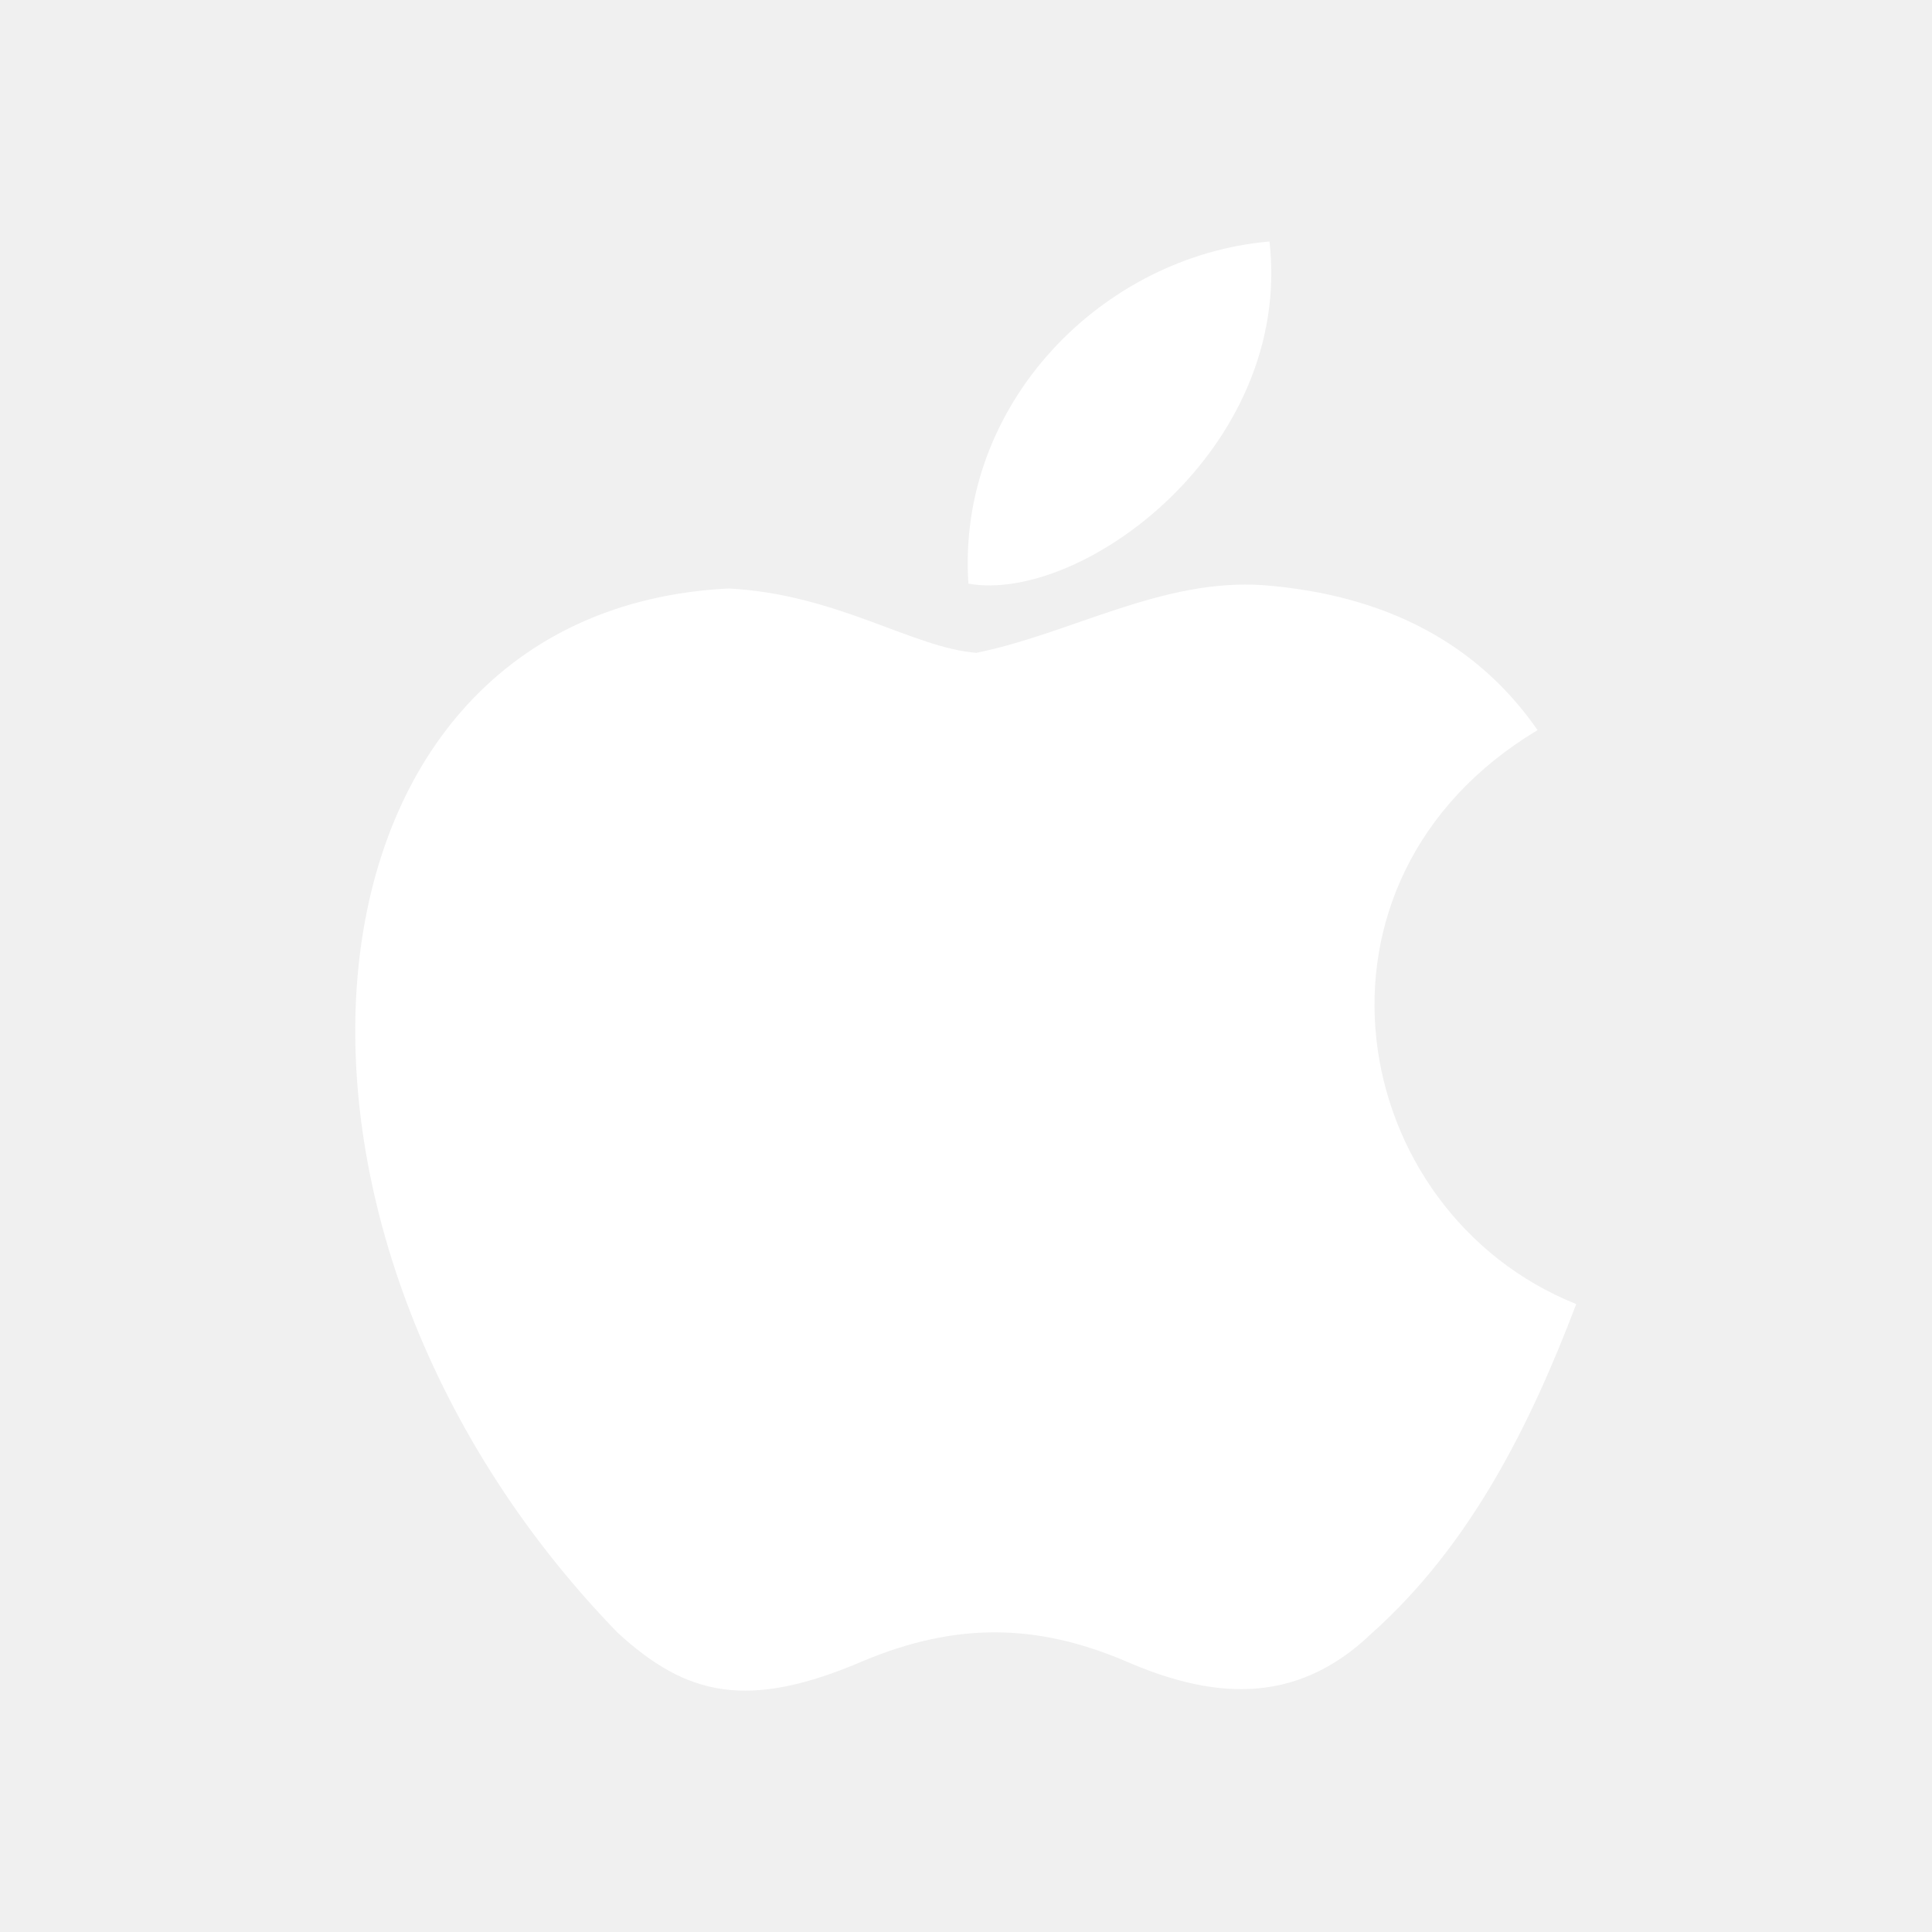
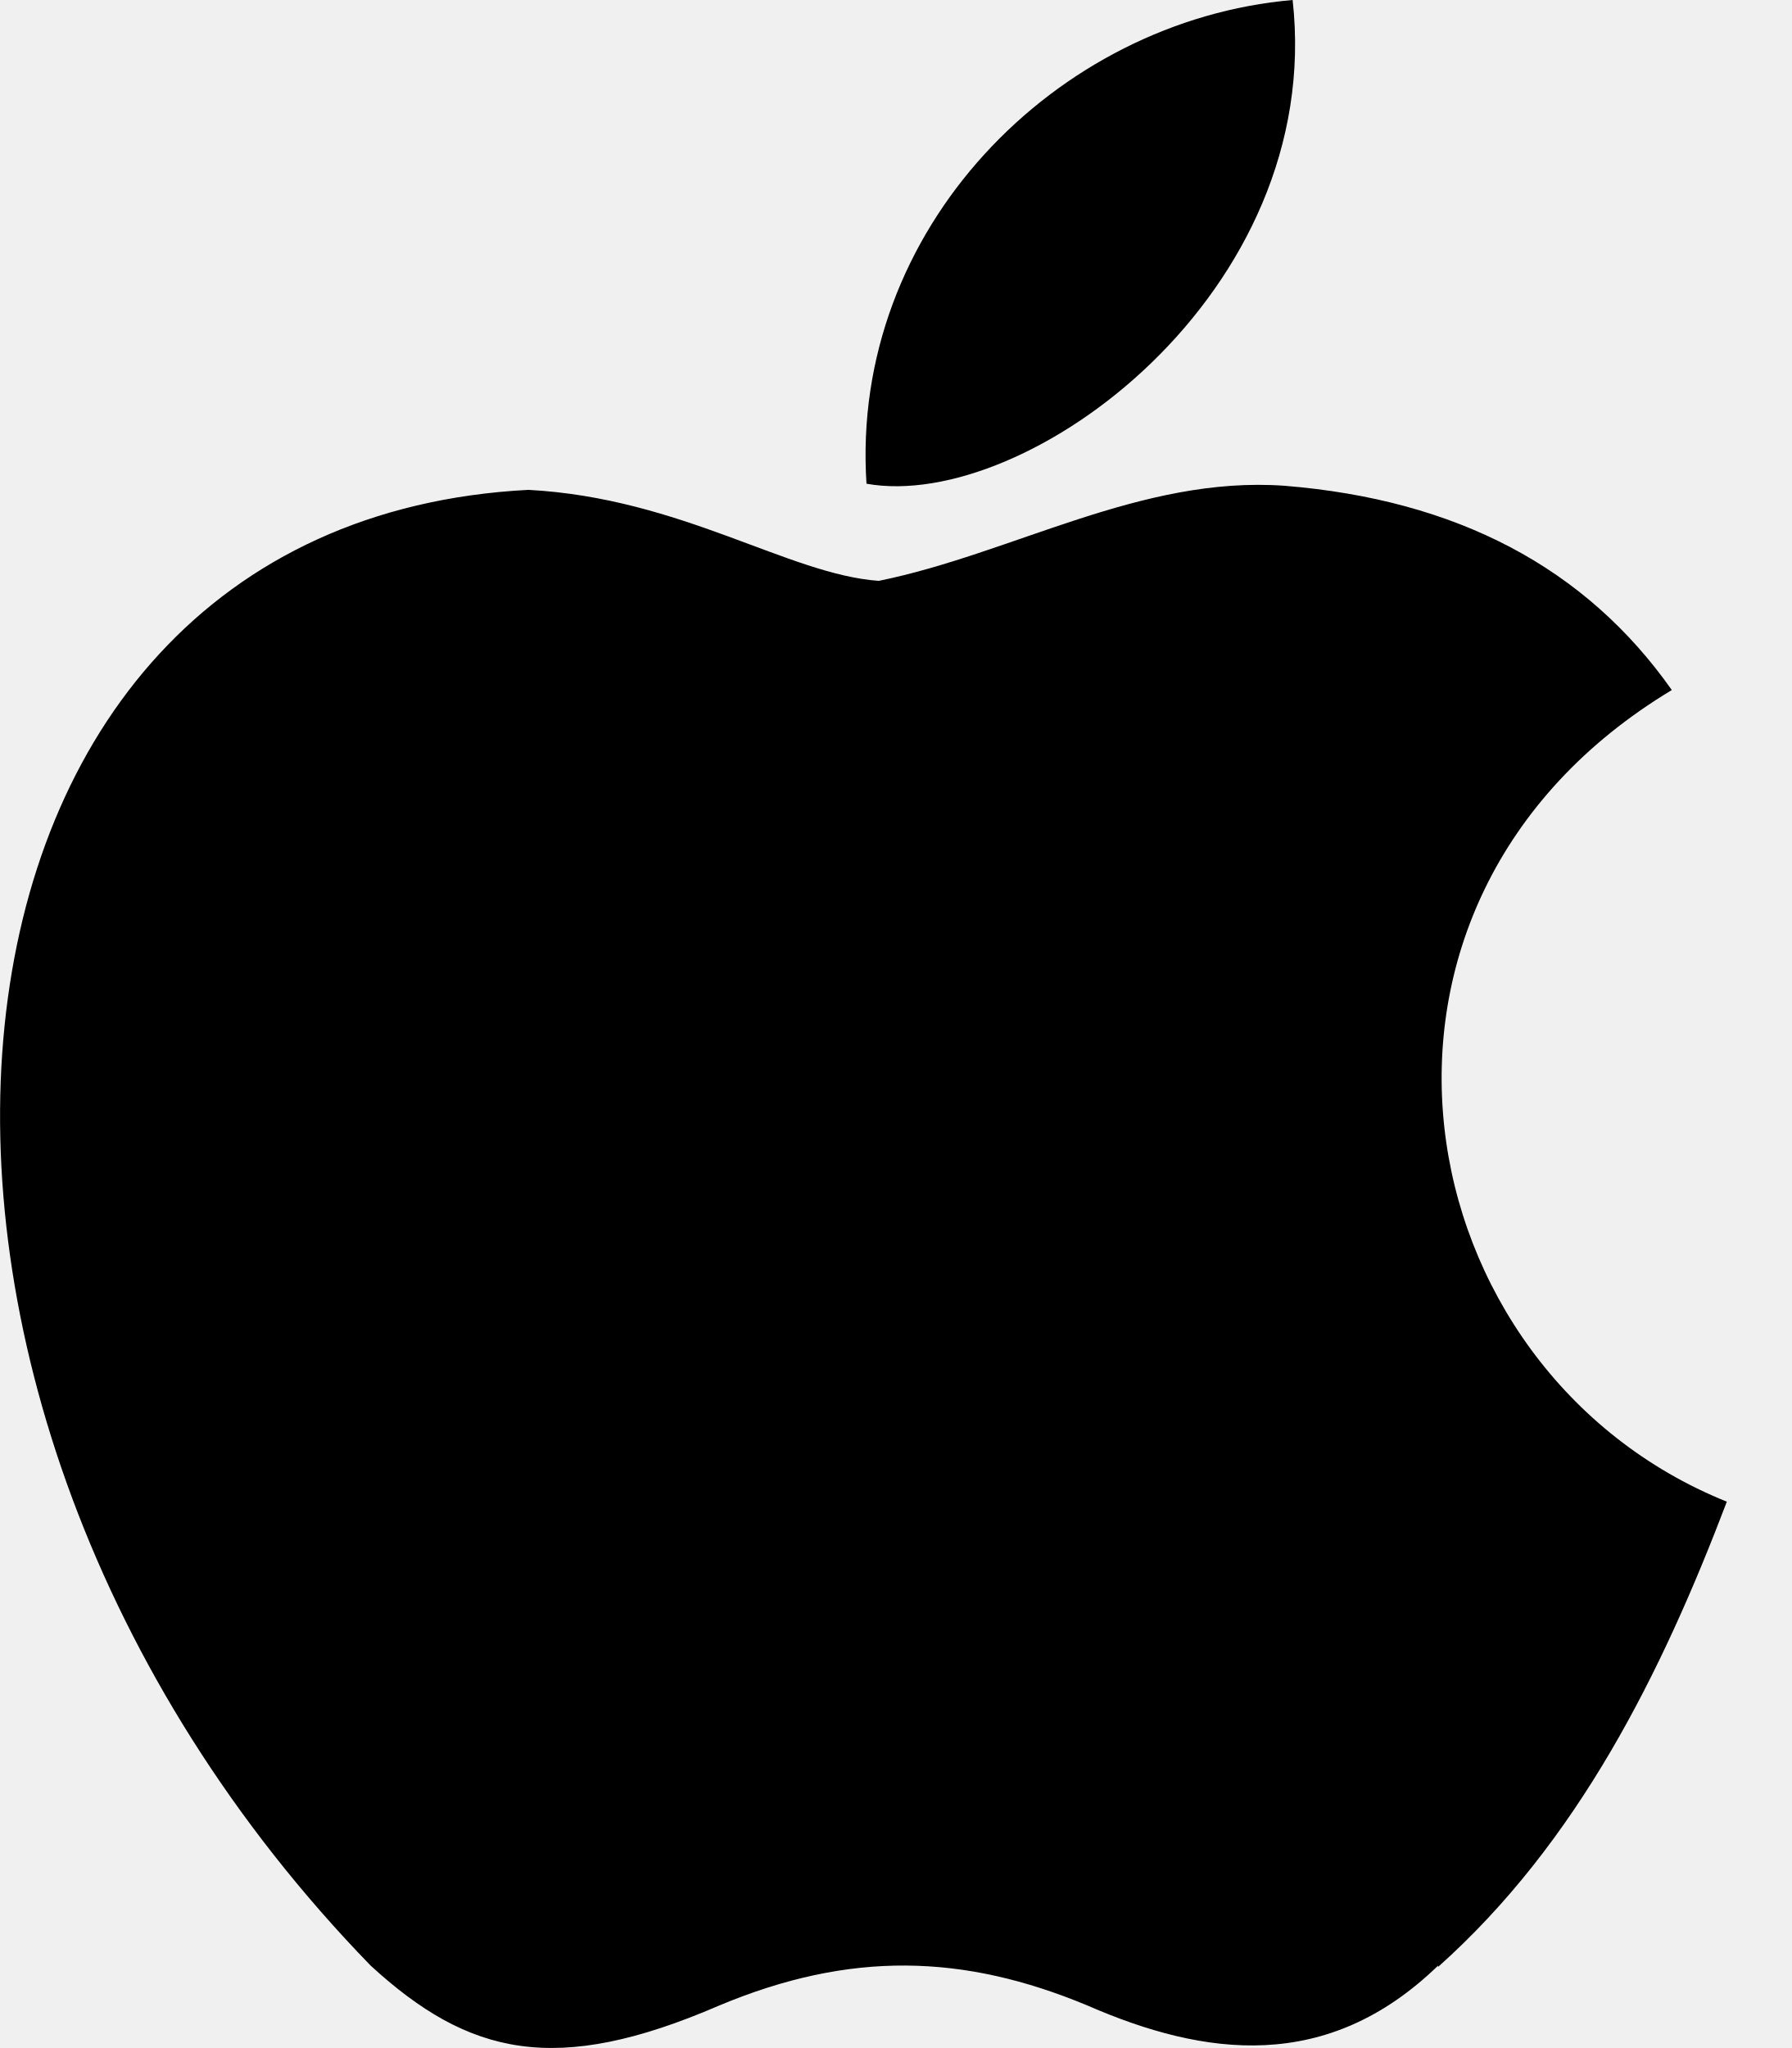
- <svg xmlns="http://www.w3.org/2000/svg" width="20" height="20" viewBox="0 0 20 20" fill="none">
-   <path d="M14.208 16.9C13.392 17.692 12.5 17.567 11.642 17.192C10.733 16.808 9.9 16.792 8.942 17.192C7.742 17.708 7.108 17.558 6.392 16.9C2.325 12.708 2.925 6.325 7.542 6.092C8.667 6.15 9.45 6.708 10.108 6.758C11.092 6.558 12.033 5.983 13.083 6.058C14.342 6.158 15.292 6.658 15.917 7.558C13.317 9.117 13.933 12.542 16.317 13.5C15.842 14.75 15.225 15.992 14.2 16.908L14.208 16.9V16.9ZM10.025 6.042C9.9 4.183 11.408 2.65 13.142 2.5C13.383 4.65 11.192 6.25 10.025 6.042Z" fill="white" />
+ <svg xmlns="http://www.w3.org/2000/svg" width="14" height="16" viewBox="0 0 14 16" fill="none">
+   <path d="M11.238 15.356C10.37 16.198 9.413 16.067 8.5 15.669C7.53 15.264 6.643 15.239 5.618 15.669C4.342 16.22 3.664 16.06 2.896 15.356C-1.443 10.888 -0.803 4.083 4.129 3.827C5.325 3.891 6.162 4.488 6.867 4.538C7.914 4.325 8.916 3.715 10.037 3.795C11.384 3.904 12.391 4.435 13.064 5.391C10.293 7.057 10.95 10.707 13.494 11.732C12.985 13.069 12.332 14.39 11.237 15.367L11.238 15.356ZM6.771 3.779C6.641 1.793 8.25 0.16 10.101 0C10.356 2.29 8.02 4.003 6.771 3.779Z" fill="black" />
</svg>
